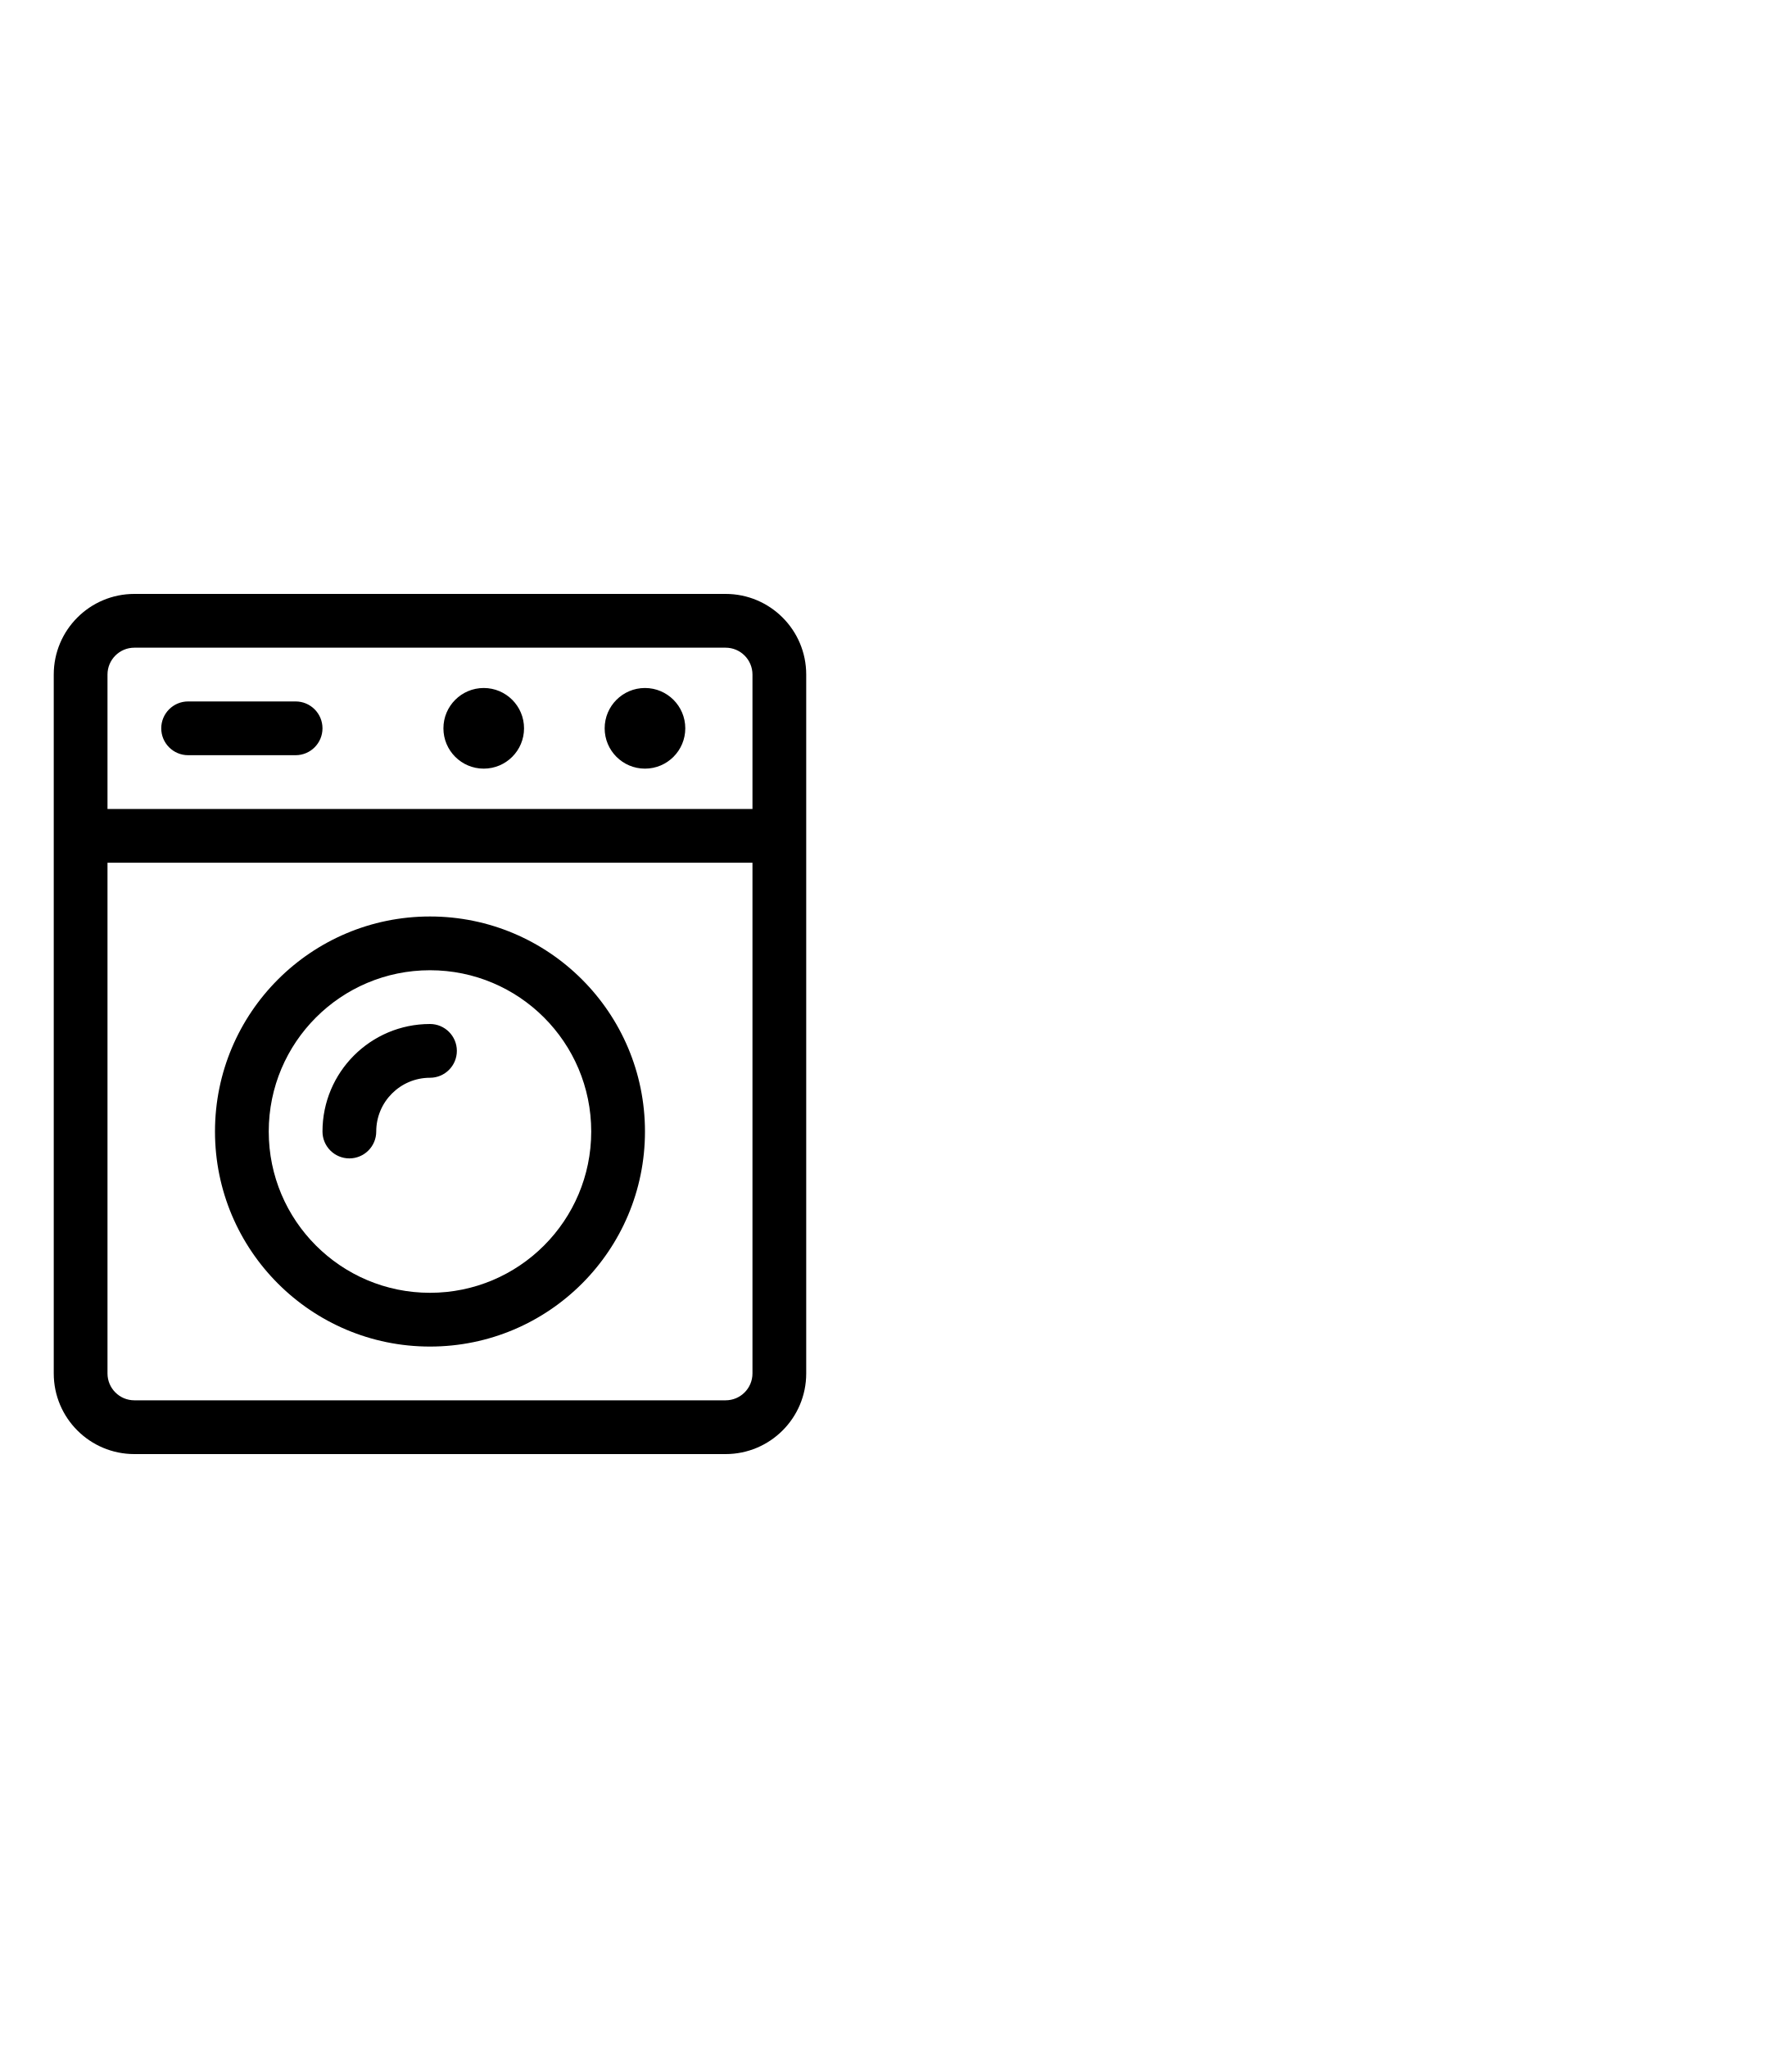
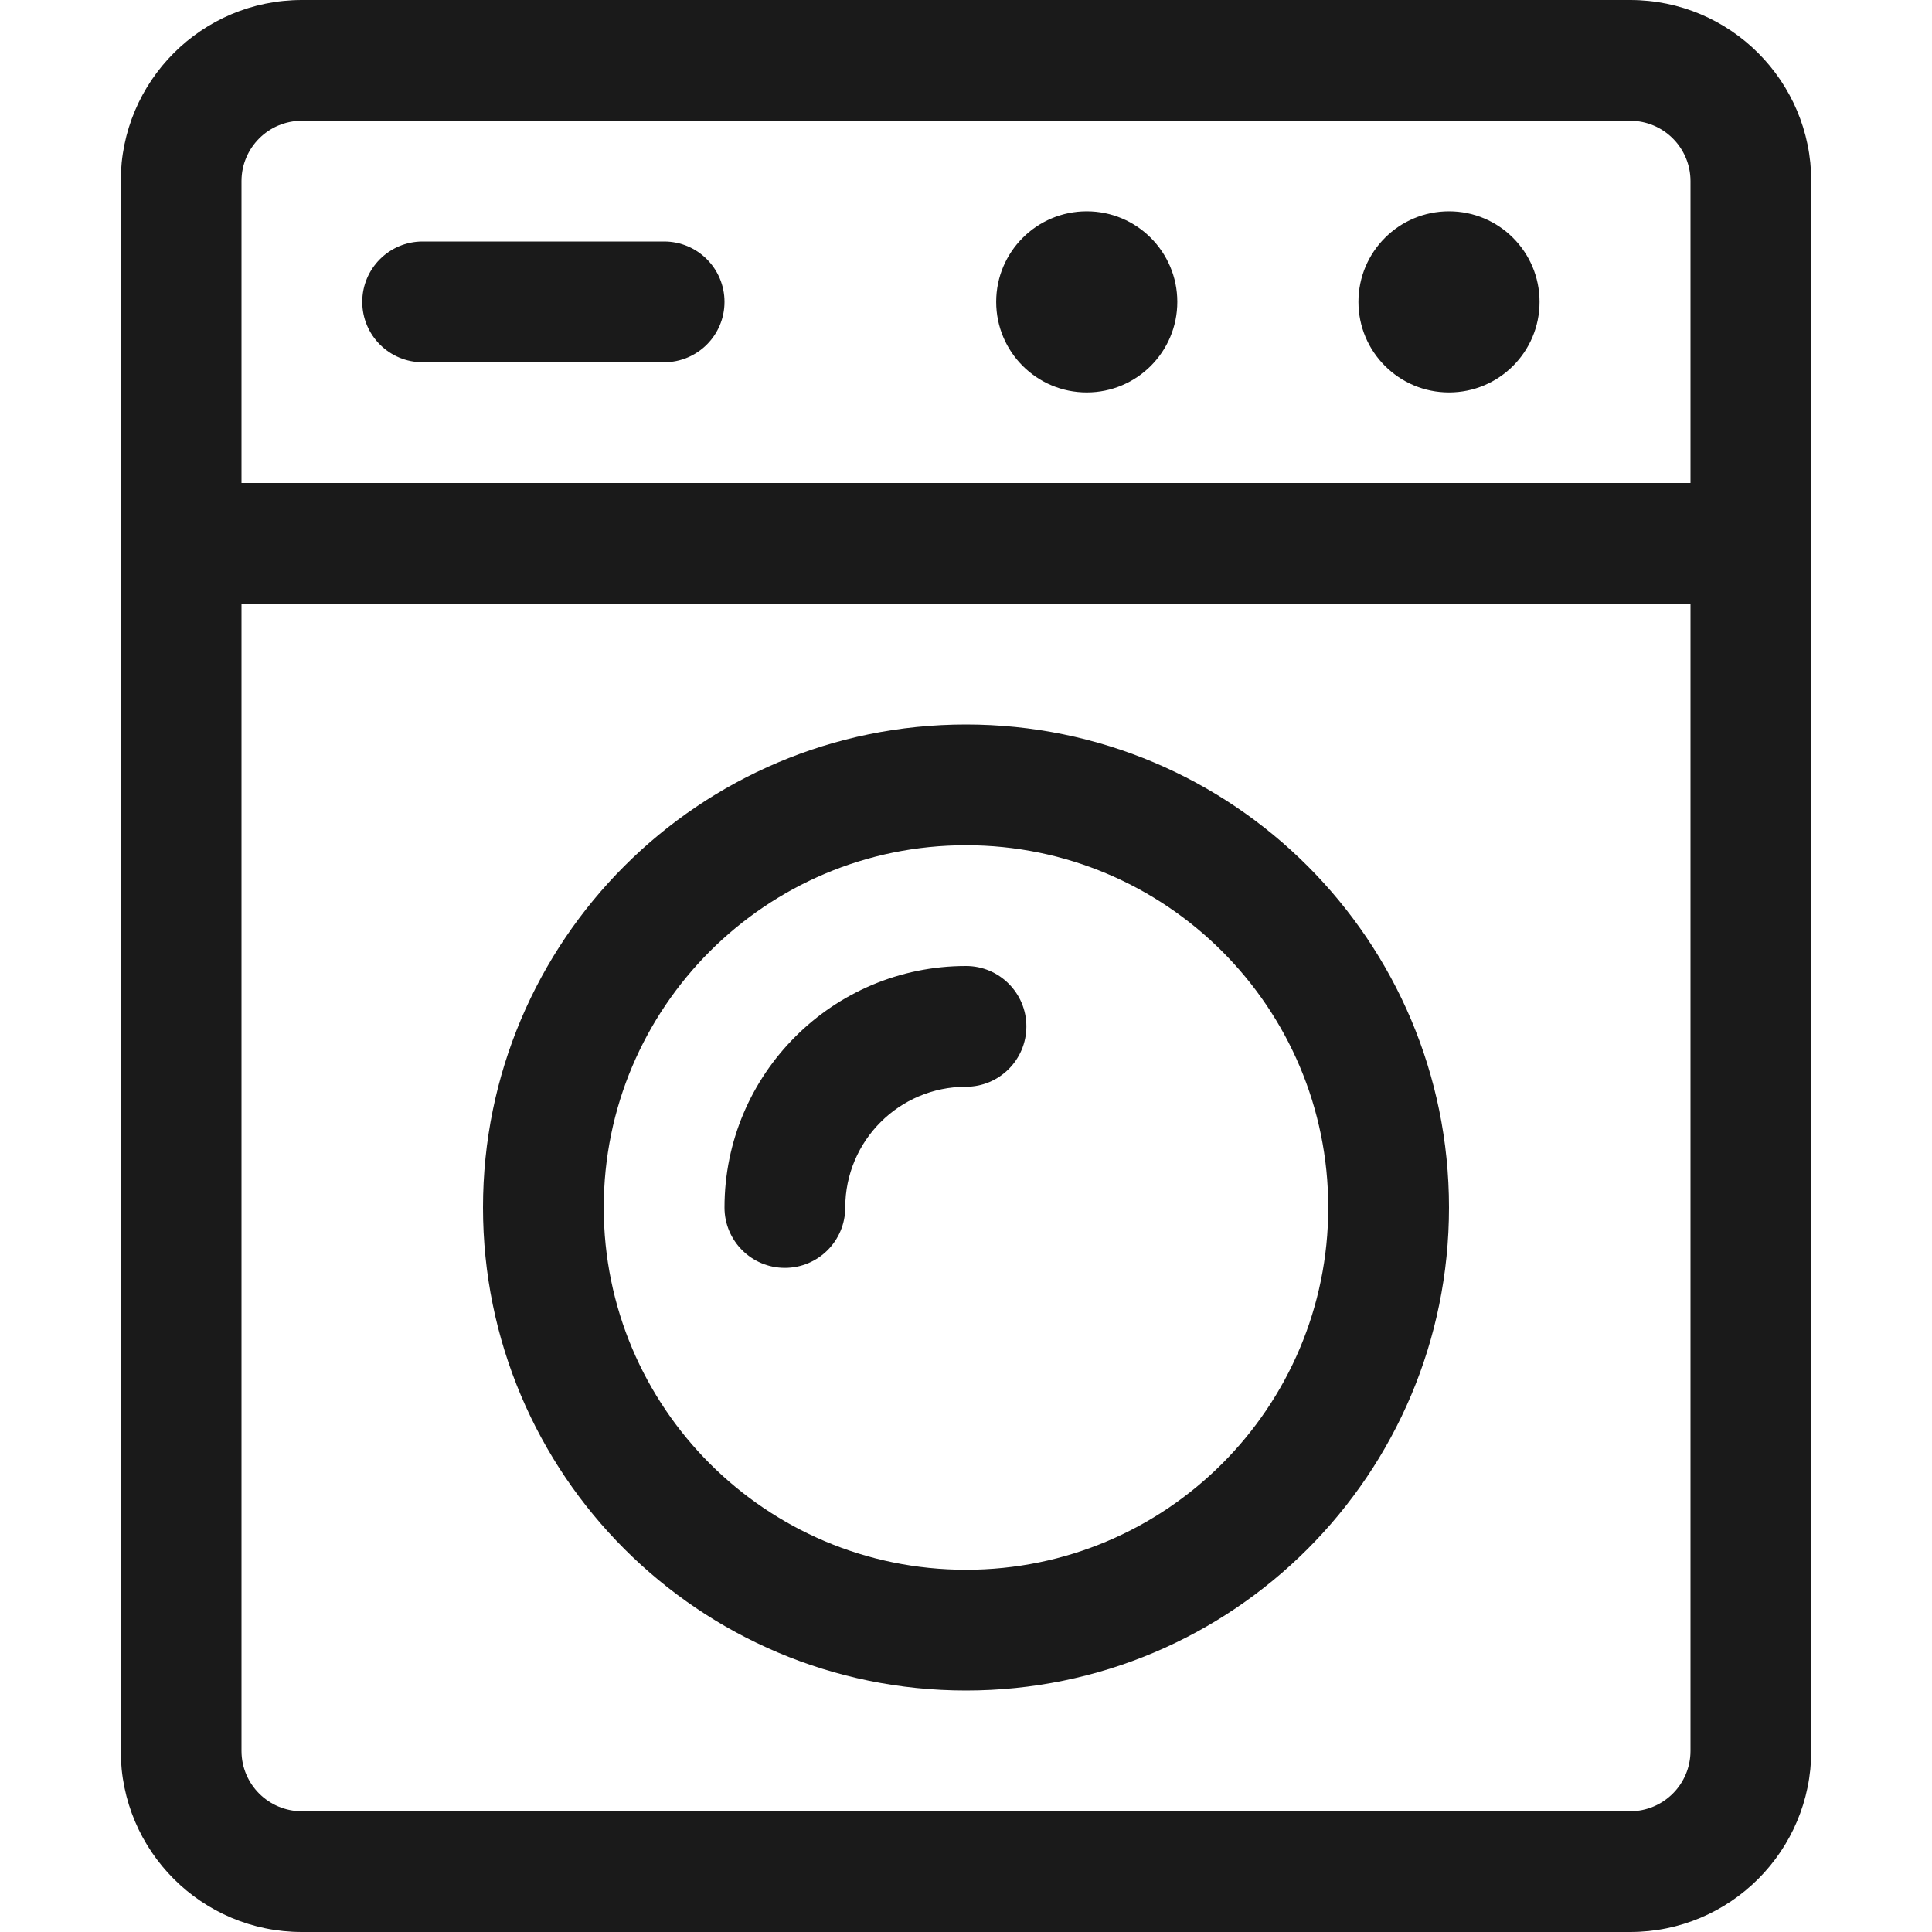
- <svg xmlns="http://www.w3.org/2000/svg" viewbox="0 0 24 24" width="50px">
-   <path d="M21 12v9.75a.75.75 0 0 1-.75.75H3.75a.75.75 0 0 1-.75-.75V2.25a.75.75 0 0 1 .75-.75h16.5a.75.75 0 0 1 .75.75zm1.5 0V2.25A2.25 2.25 0 0 0 20.25 0H3.75A2.25 2.25 0 0 0 1.5 2.25v19.5A2.25 2.25 0 0 0 3.75 24h16.5a2.25 2.25 0 0 0 2.25-2.25zM5.25 4.5h3a.75.75 0 0 0 0-1.5h-3a.75.75 0 0 0 0 1.5m-3 3h19.5a.75.75 0 0 0 0-1.5H2.25a.75.75 0 0 0 0 1.5M16.5 15a4.5 4.5 0 1 1-9 0 4.5 4.5 0 0 1 9 0m1.5 0a6 6 0 1 0-12 0 6 6 0 0 0 12 0m0-10.875a.375.375 0 1 1 0-.75.375.375 0 0 1 0 .75.75.75 0 0 0 0-1.5 1.125 1.125 0 1 0 0 2.25 1.125 1.125 0 0 0 0-2.25.75.75 0 0 0 0 1.5m-4.5 0a.375.375 0 1 1 0-.75.375.375 0 0 1 0 .75.75.75 0 0 0 0-1.5 1.125 1.125 0 1 0 0 2.25 1.125 1.125 0 0 0 0-2.25.75.75 0 0 0 0 1.5M10.5 15a1.5 1.5 0 0 1 1.5-1.5.75.75 0 0 0 0-1.5 3 3 0 0 0-3 3 .75.75 0 0 0 1.5 0" />
+ <svg xmlns="http://www.w3.org/2000/svg" viewBox="0 0 24 24" width="24" height="24">
+   <path d="M21 12v9.75a.75.75 0 0 1-.75.75H3.75a.75.75 0 0 1-.75-.75V2.25a.75.75 0 0 1 .75-.75h16.5a.75.75 0 0 1 .75.75zm1.5 0V2.25A2.25 2.25 0 0 0 20.25 0H3.75A2.25 2.25 0 0 0 1.5 2.25v19.5A2.25 2.25 0 0 0 3.75 24h16.5a2.25 2.25 0 0 0 2.25-2.25zM5.25 4.5h3a.75.75 0 0 0 0-1.5h-3a.75.75 0 0 0 0 1.5m-3 3h19.5a.75.75 0 0 0 0-1.5H2.25a.75.75 0 0 0 0 1.5M16.5 15a4.5 4.5 0 1 1-9 0 4.5 4.5 0 0 1 9 0m1.5 0a6 6 0 1 0-12 0 6 6 0 0 0 12 0m0-10.875a.375.375 0 1 1 0-.75.375.375 0 0 1 0 .75.75.75 0 0 0 0-1.5 1.125 1.125 0 1 0 0 2.25 1.125 1.125 0 0 0 0-2.25.75.75 0 0 0 0 1.5m-4.5 0a.375.375 0 1 1 0-.75.375.375 0 0 1 0 .75.75.75 0 0 0 0-1.5 1.125 1.125 0 1 0 0 2.25 1.125 1.125 0 0 0 0-2.25.75.75 0 0 0 0 1.5M10.5 15a1.5 1.5 0 0 1 1.5-1.5.75.75 0 0 0 0-1.5 3 3 0 0 0-3 3 .75.75 0 0 0 1.5 0" fill="#1A1A1A" />
</svg>
